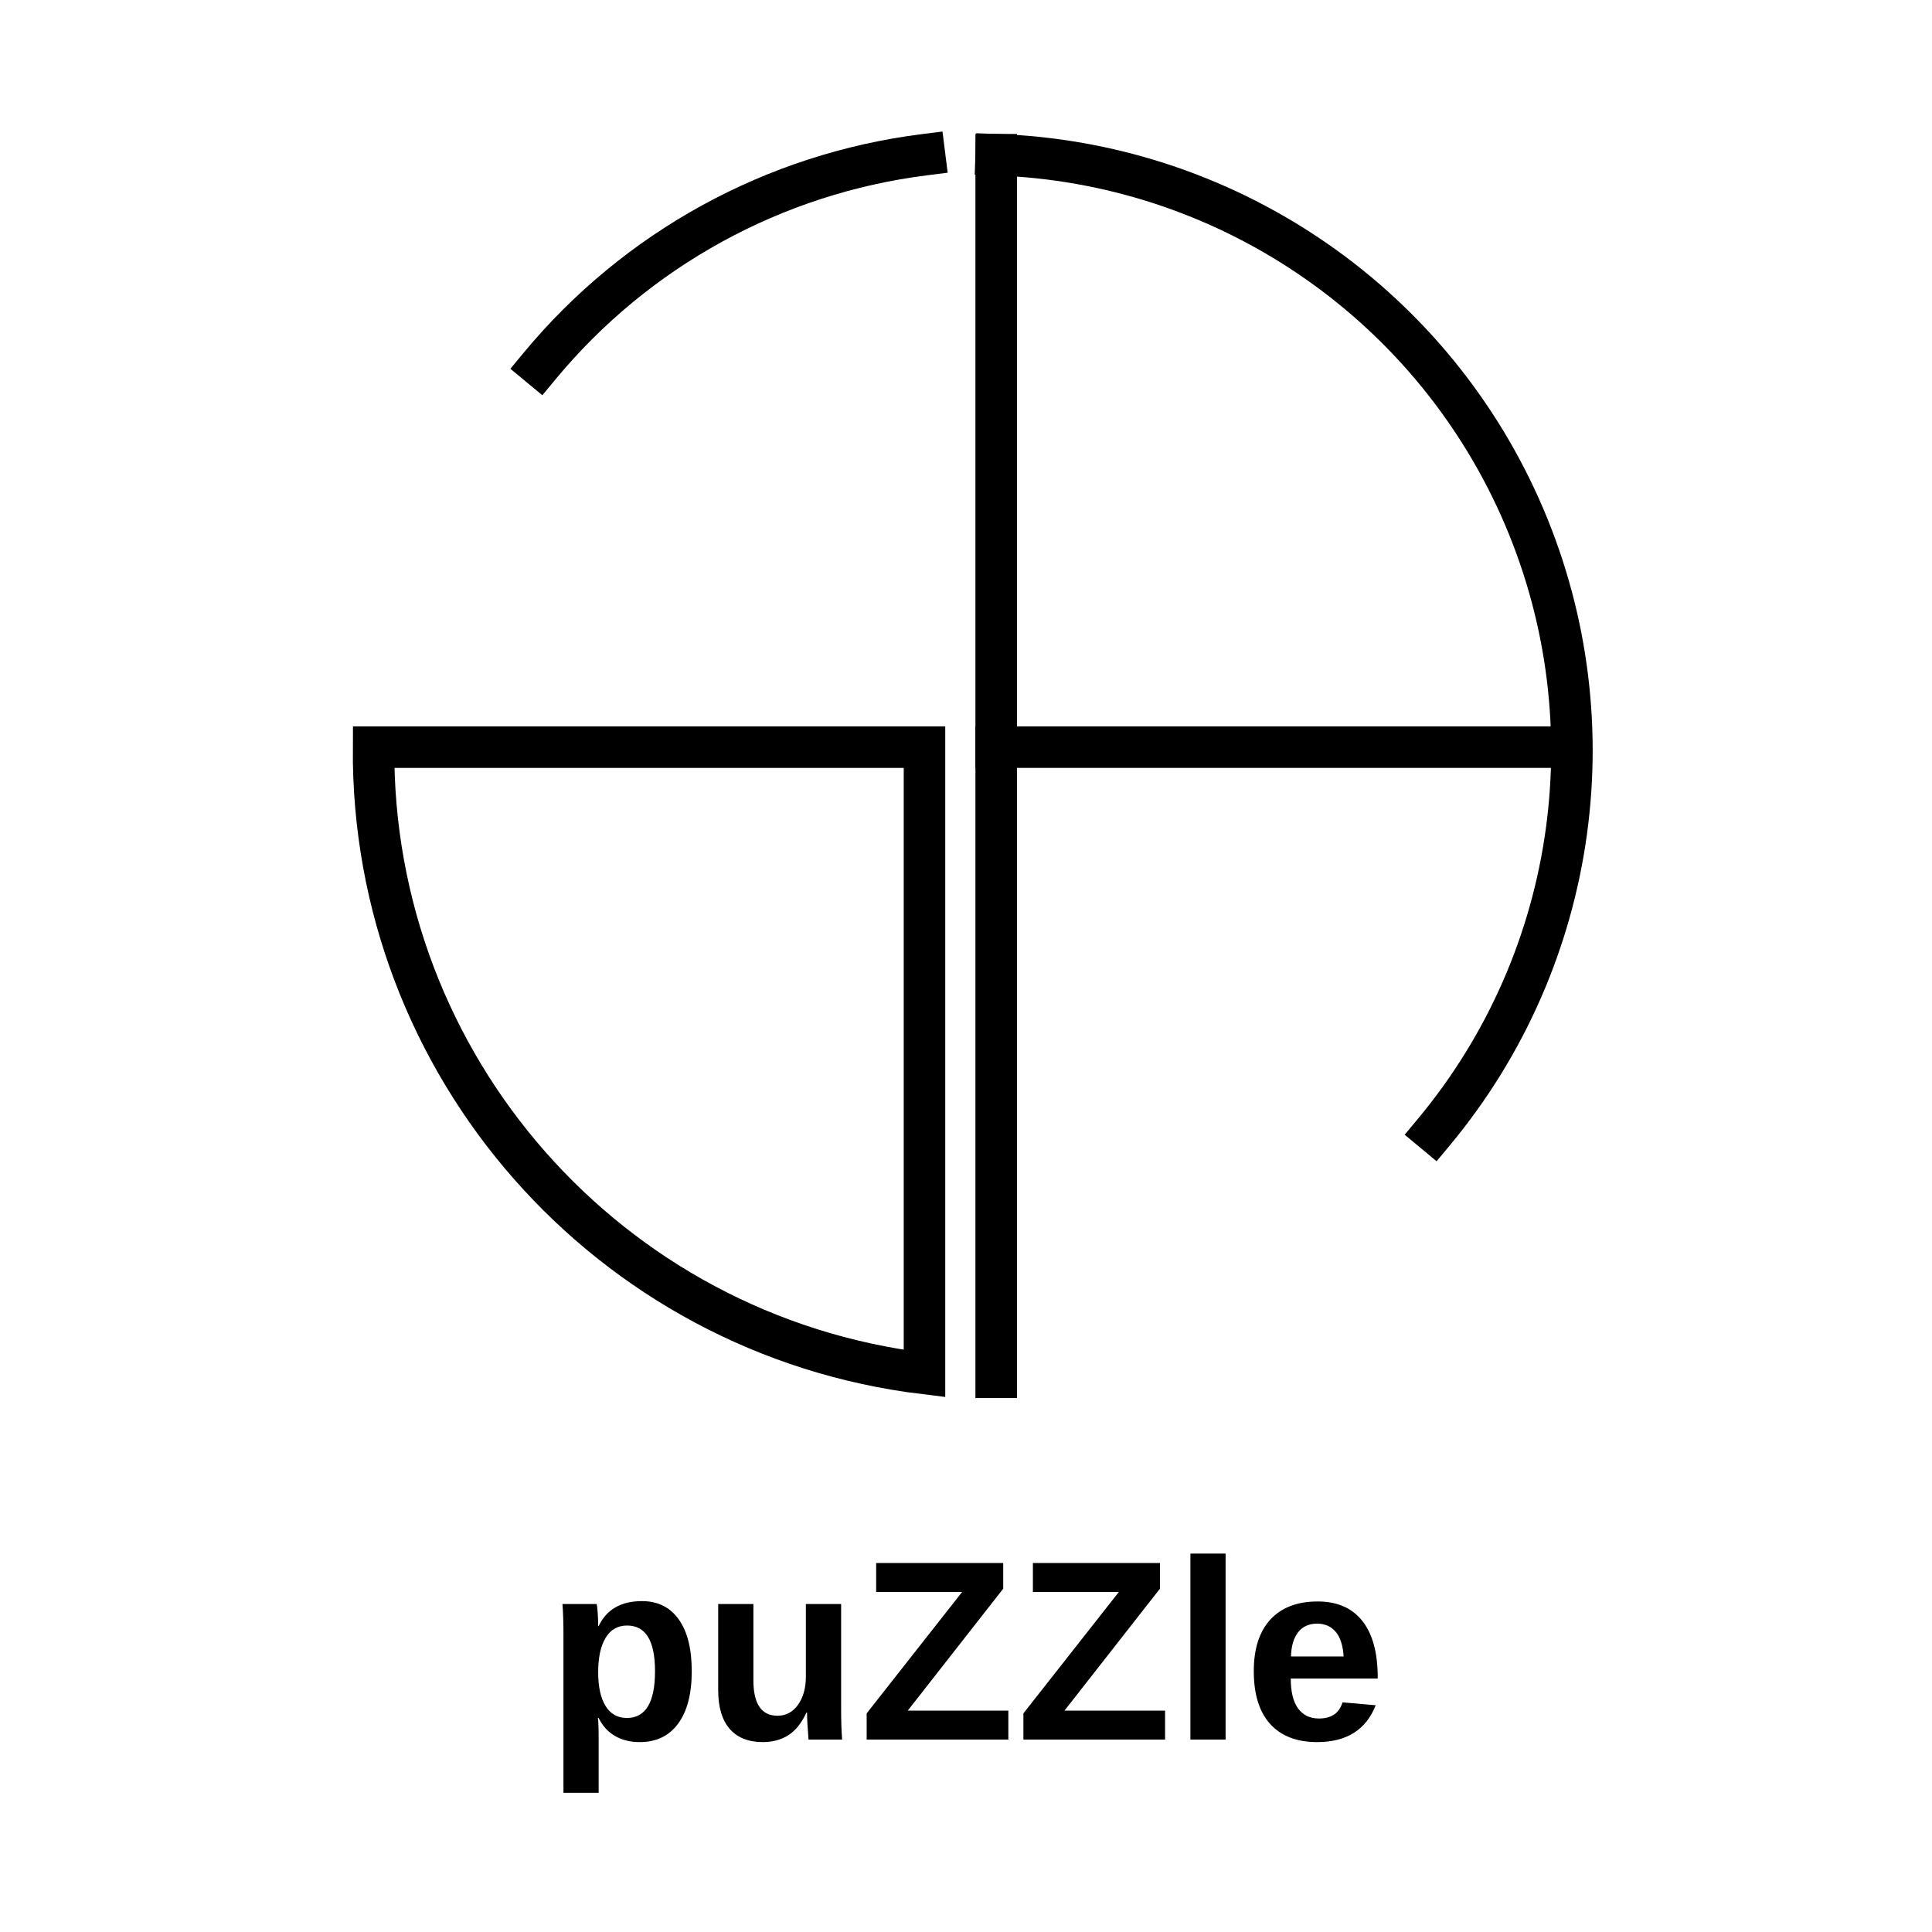
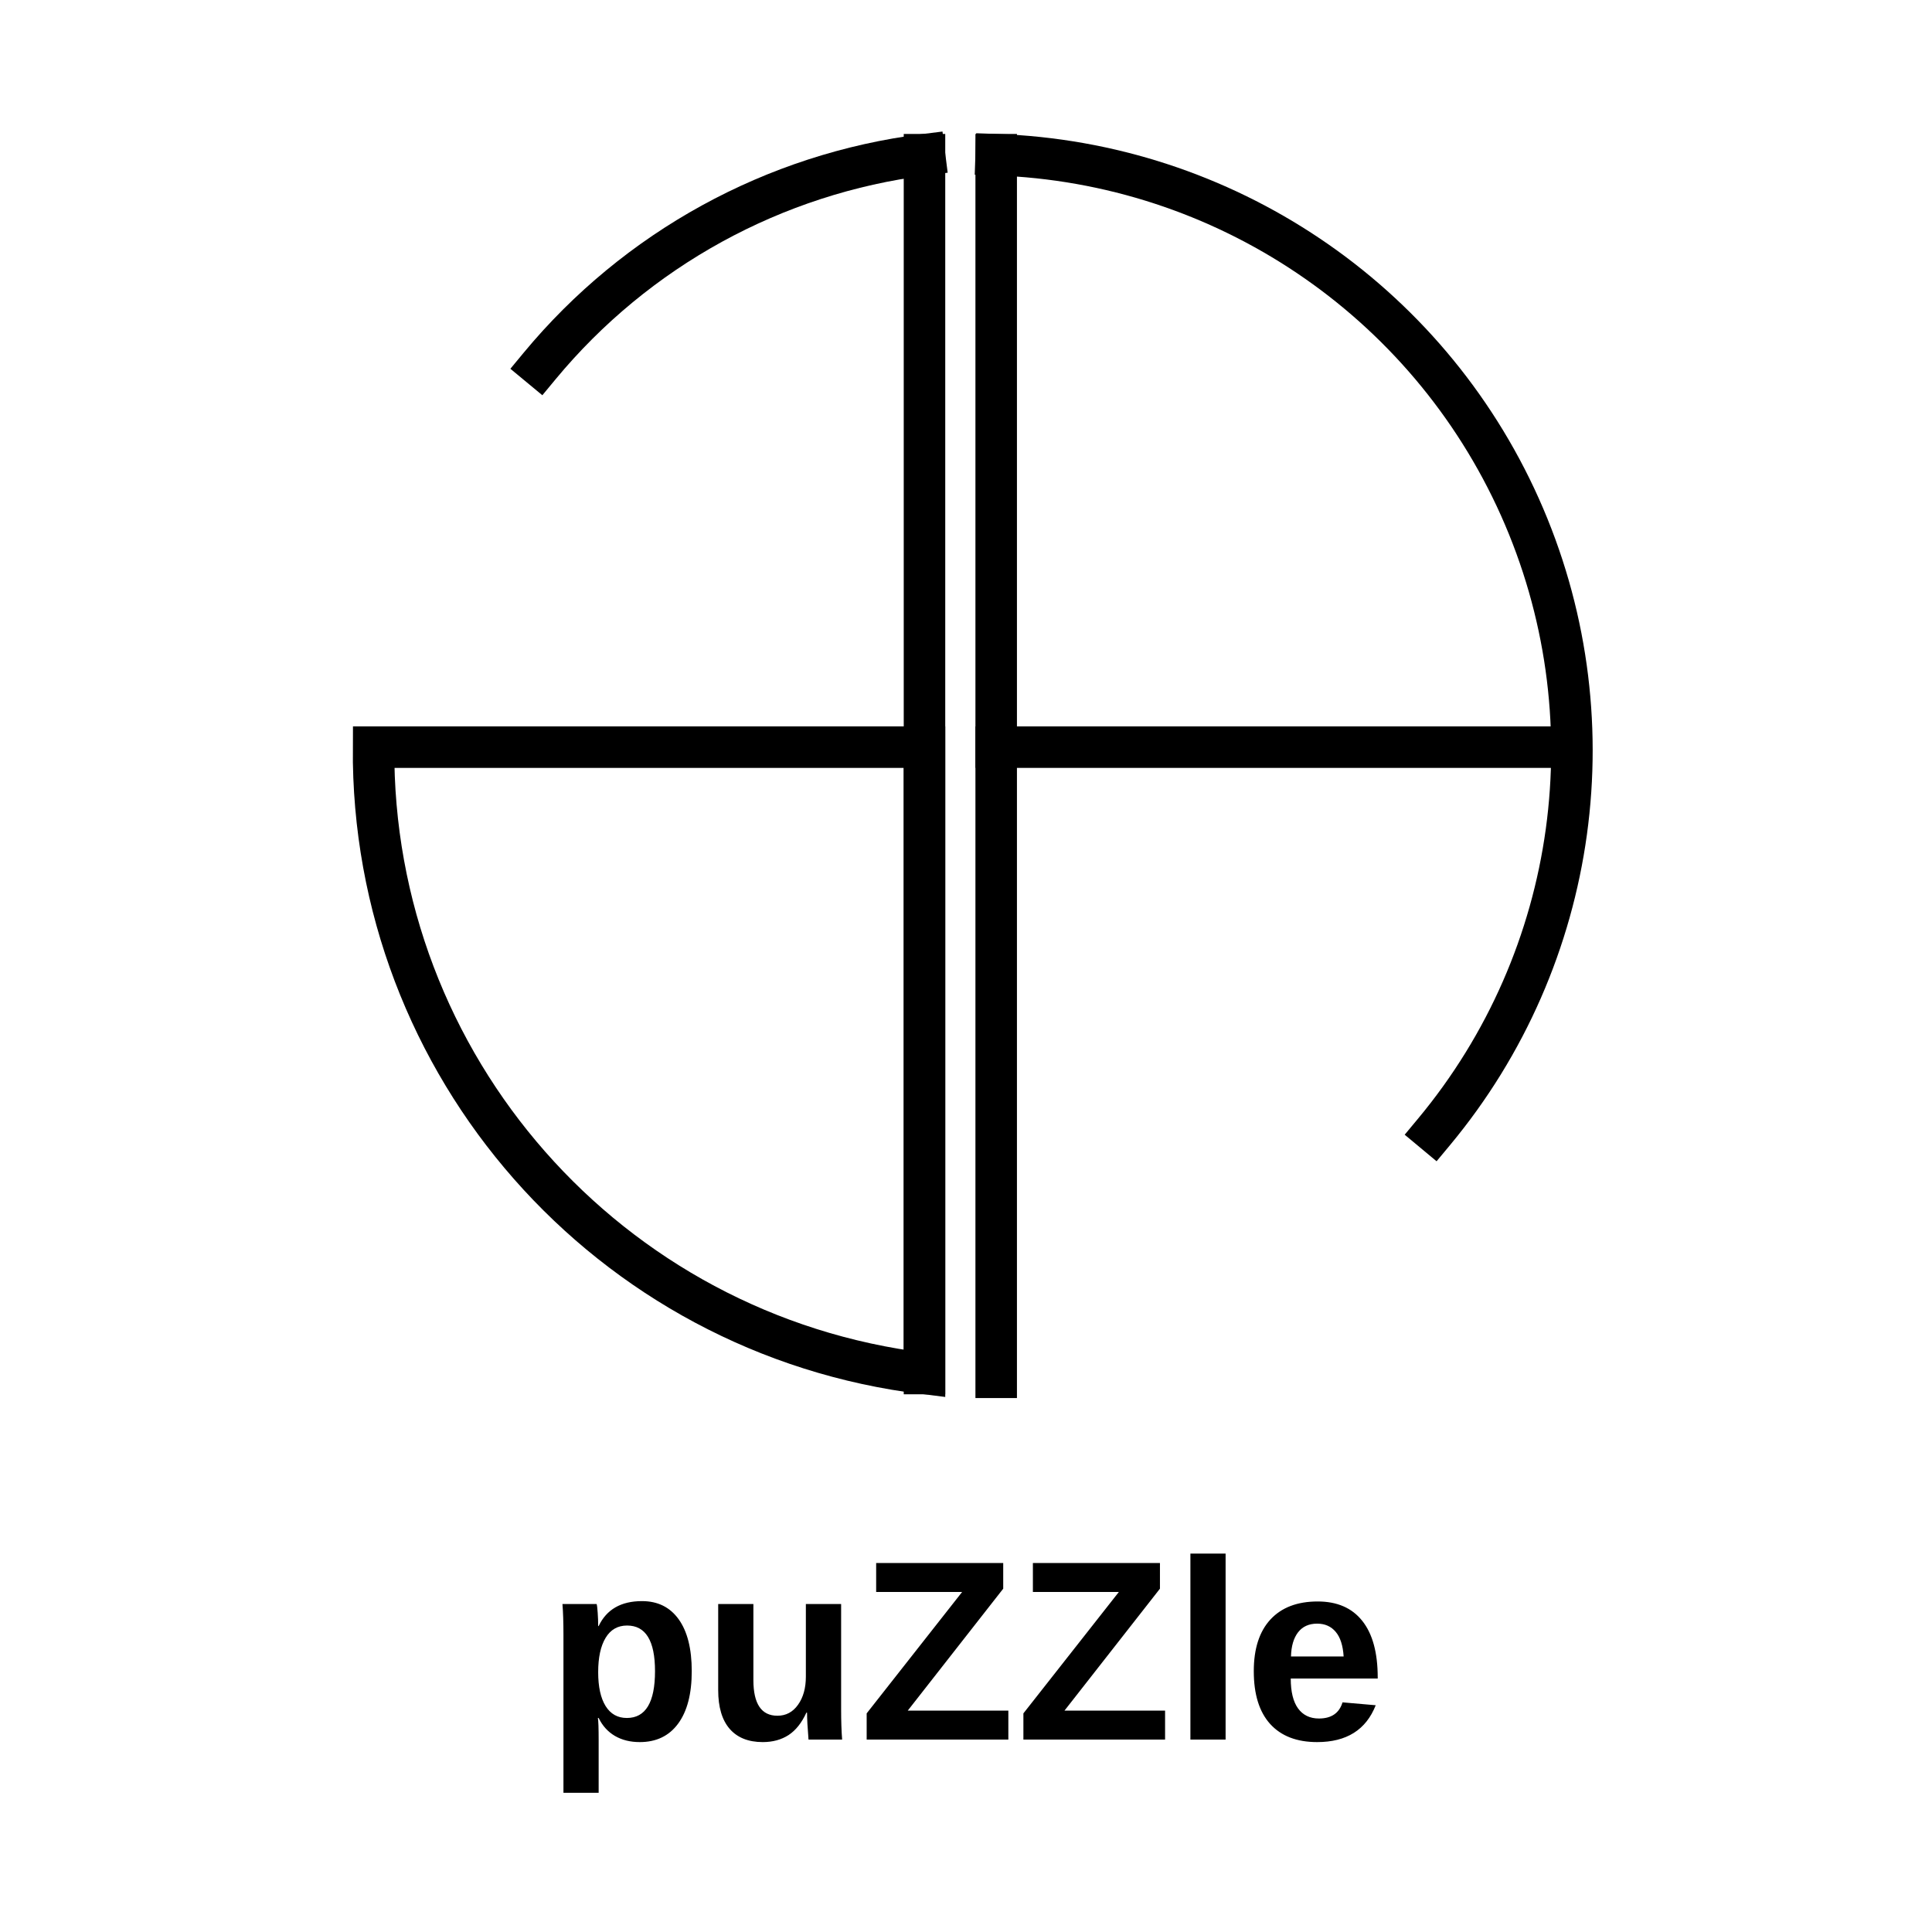
<svg xmlns="http://www.w3.org/2000/svg" viewBox="0 0 512 512" role="img" aria-labelledby="titre">
  <rect width="512" height="512" fill="#fff" />
  <g fill="none" stroke="#000" stroke-width="11" stroke-linecap="square">
    <path d="M143 97 A158 158 0 0 1 245 41" />
    <path d="M99 198 H245 V364 A166 166 0 0 1 99 198 Z" />
+     <path d="M245 41 V364" />
    <path d="M264 41 V365" />
    <path d="M264 41 A158 158 0 0 1 380 300" />
    <path d="M264 198 H409" />
  </g>
  <text x="256" y="461" fill="#000" font-family="Arial, Helvetica, sans-serif" font-size="68" font-weight="700" text-anchor="middle">puZZle</text>
</svg>
